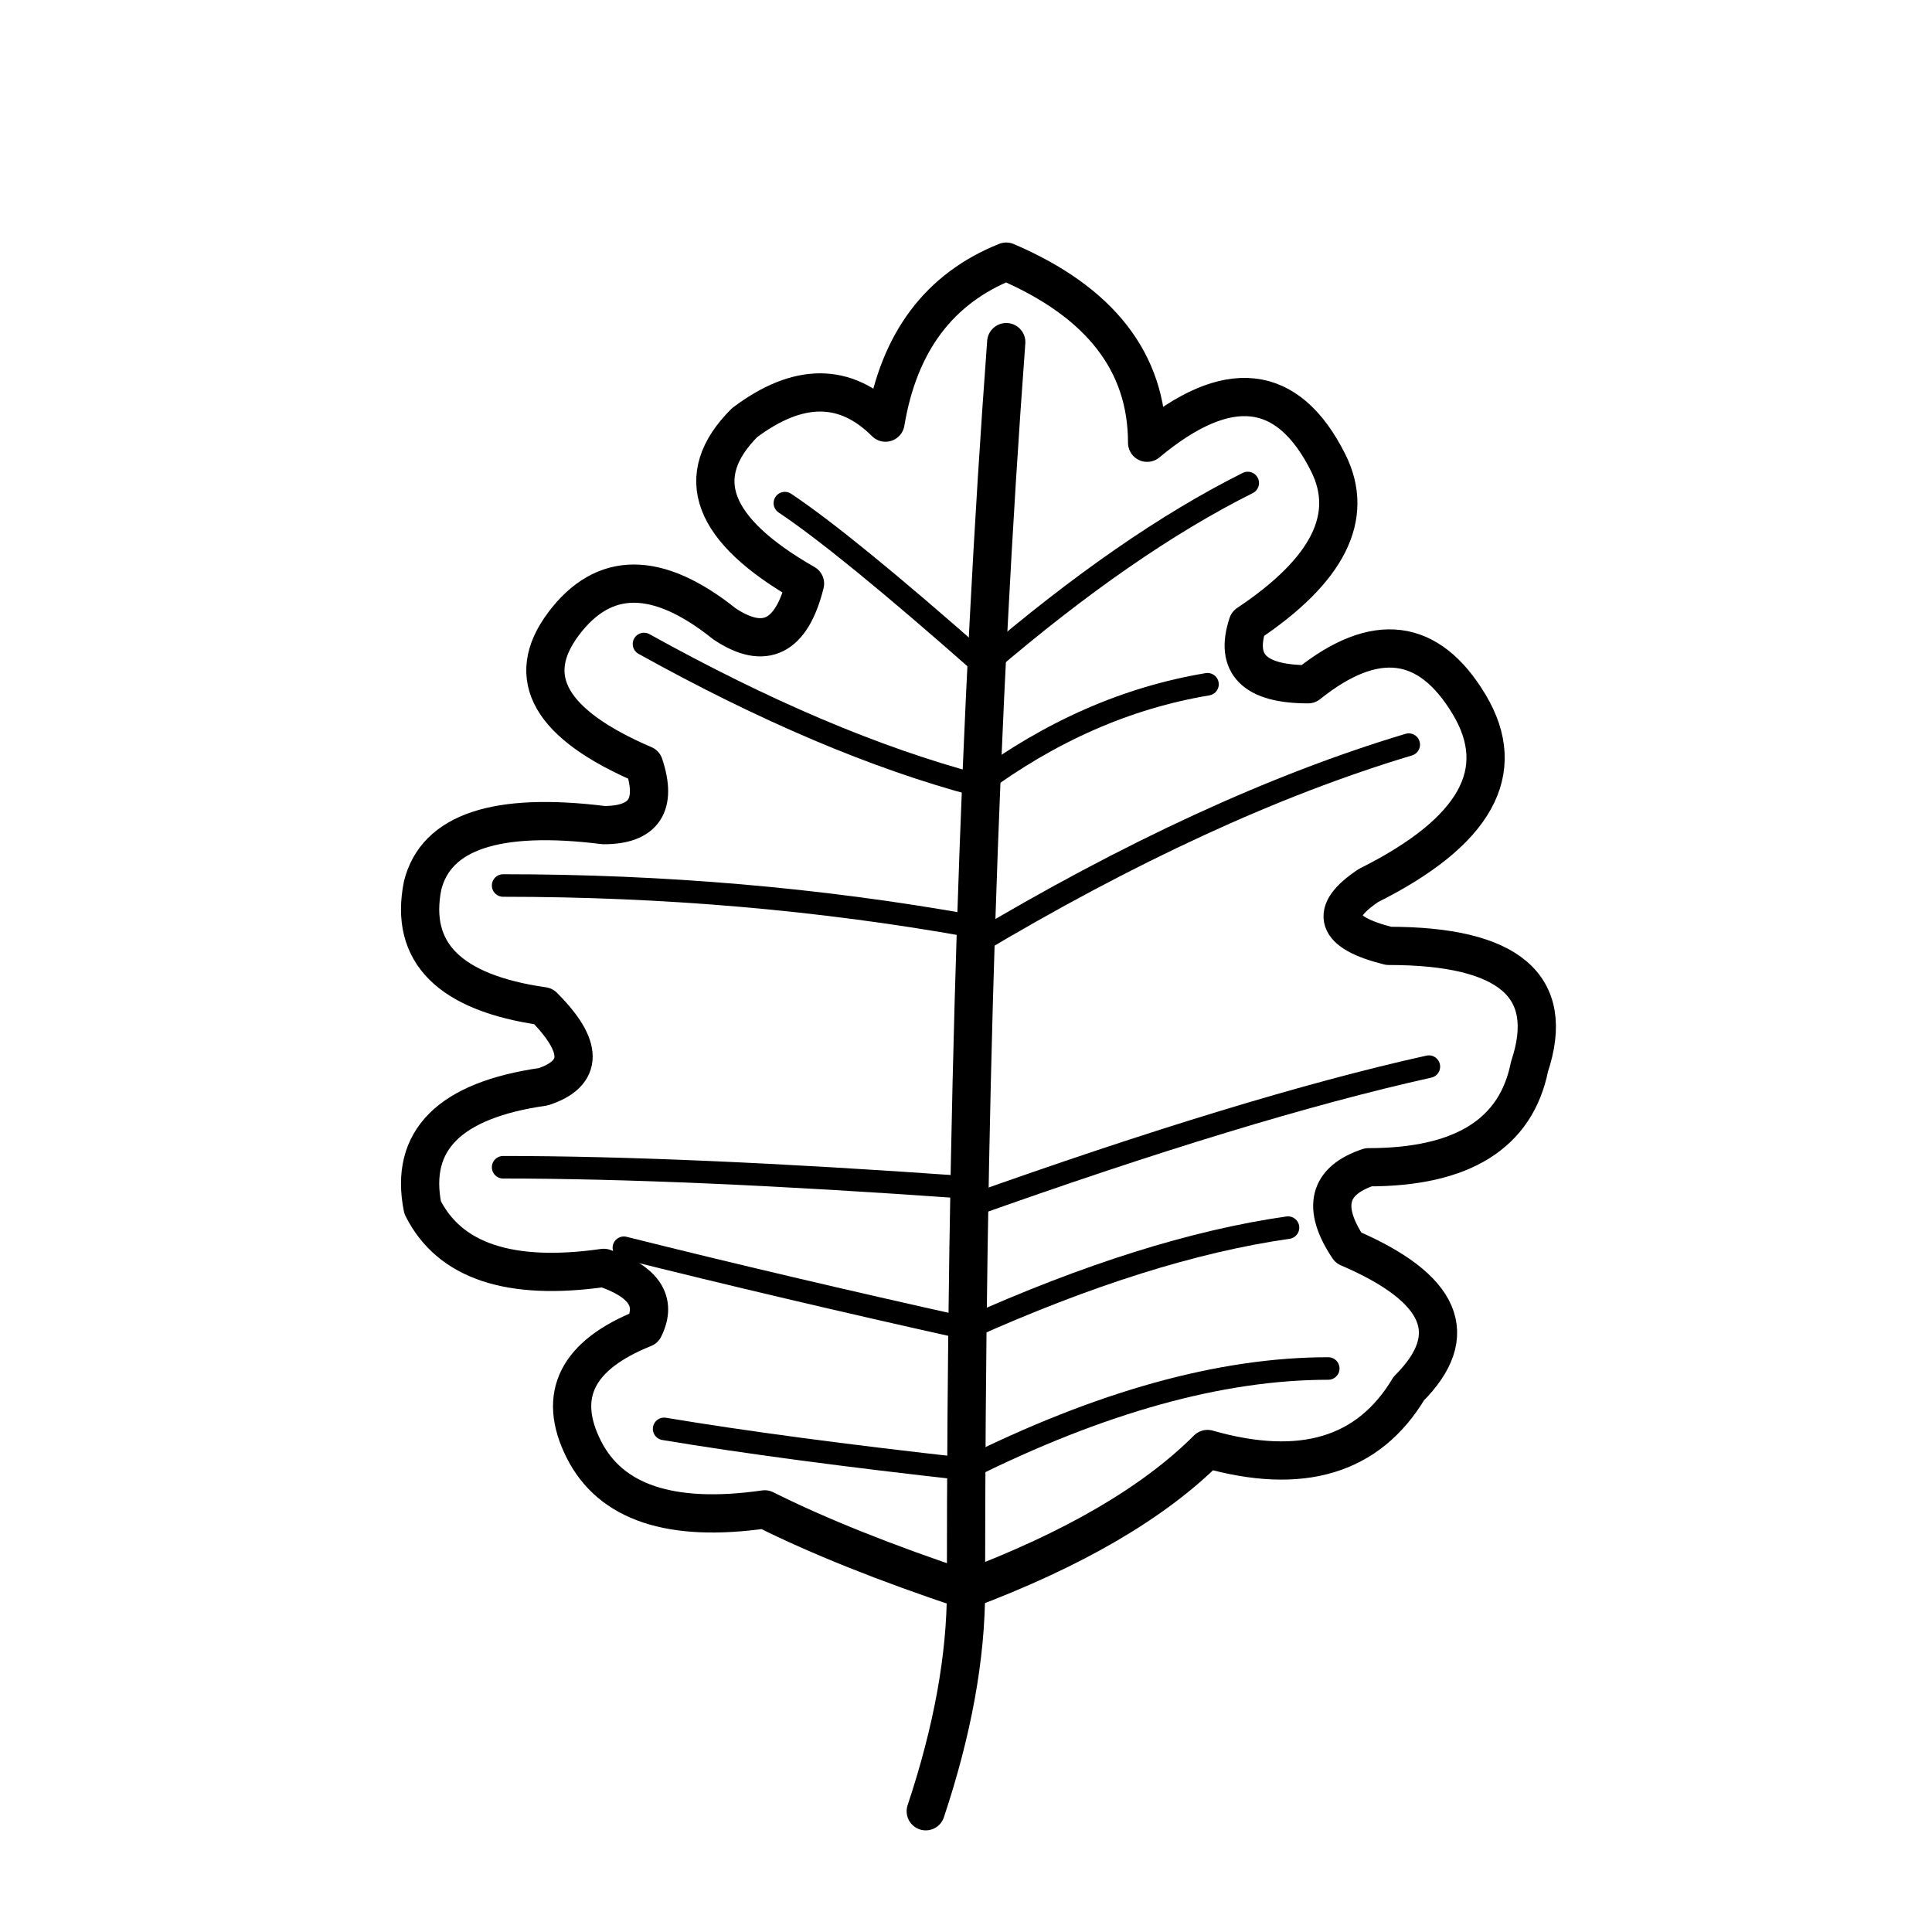
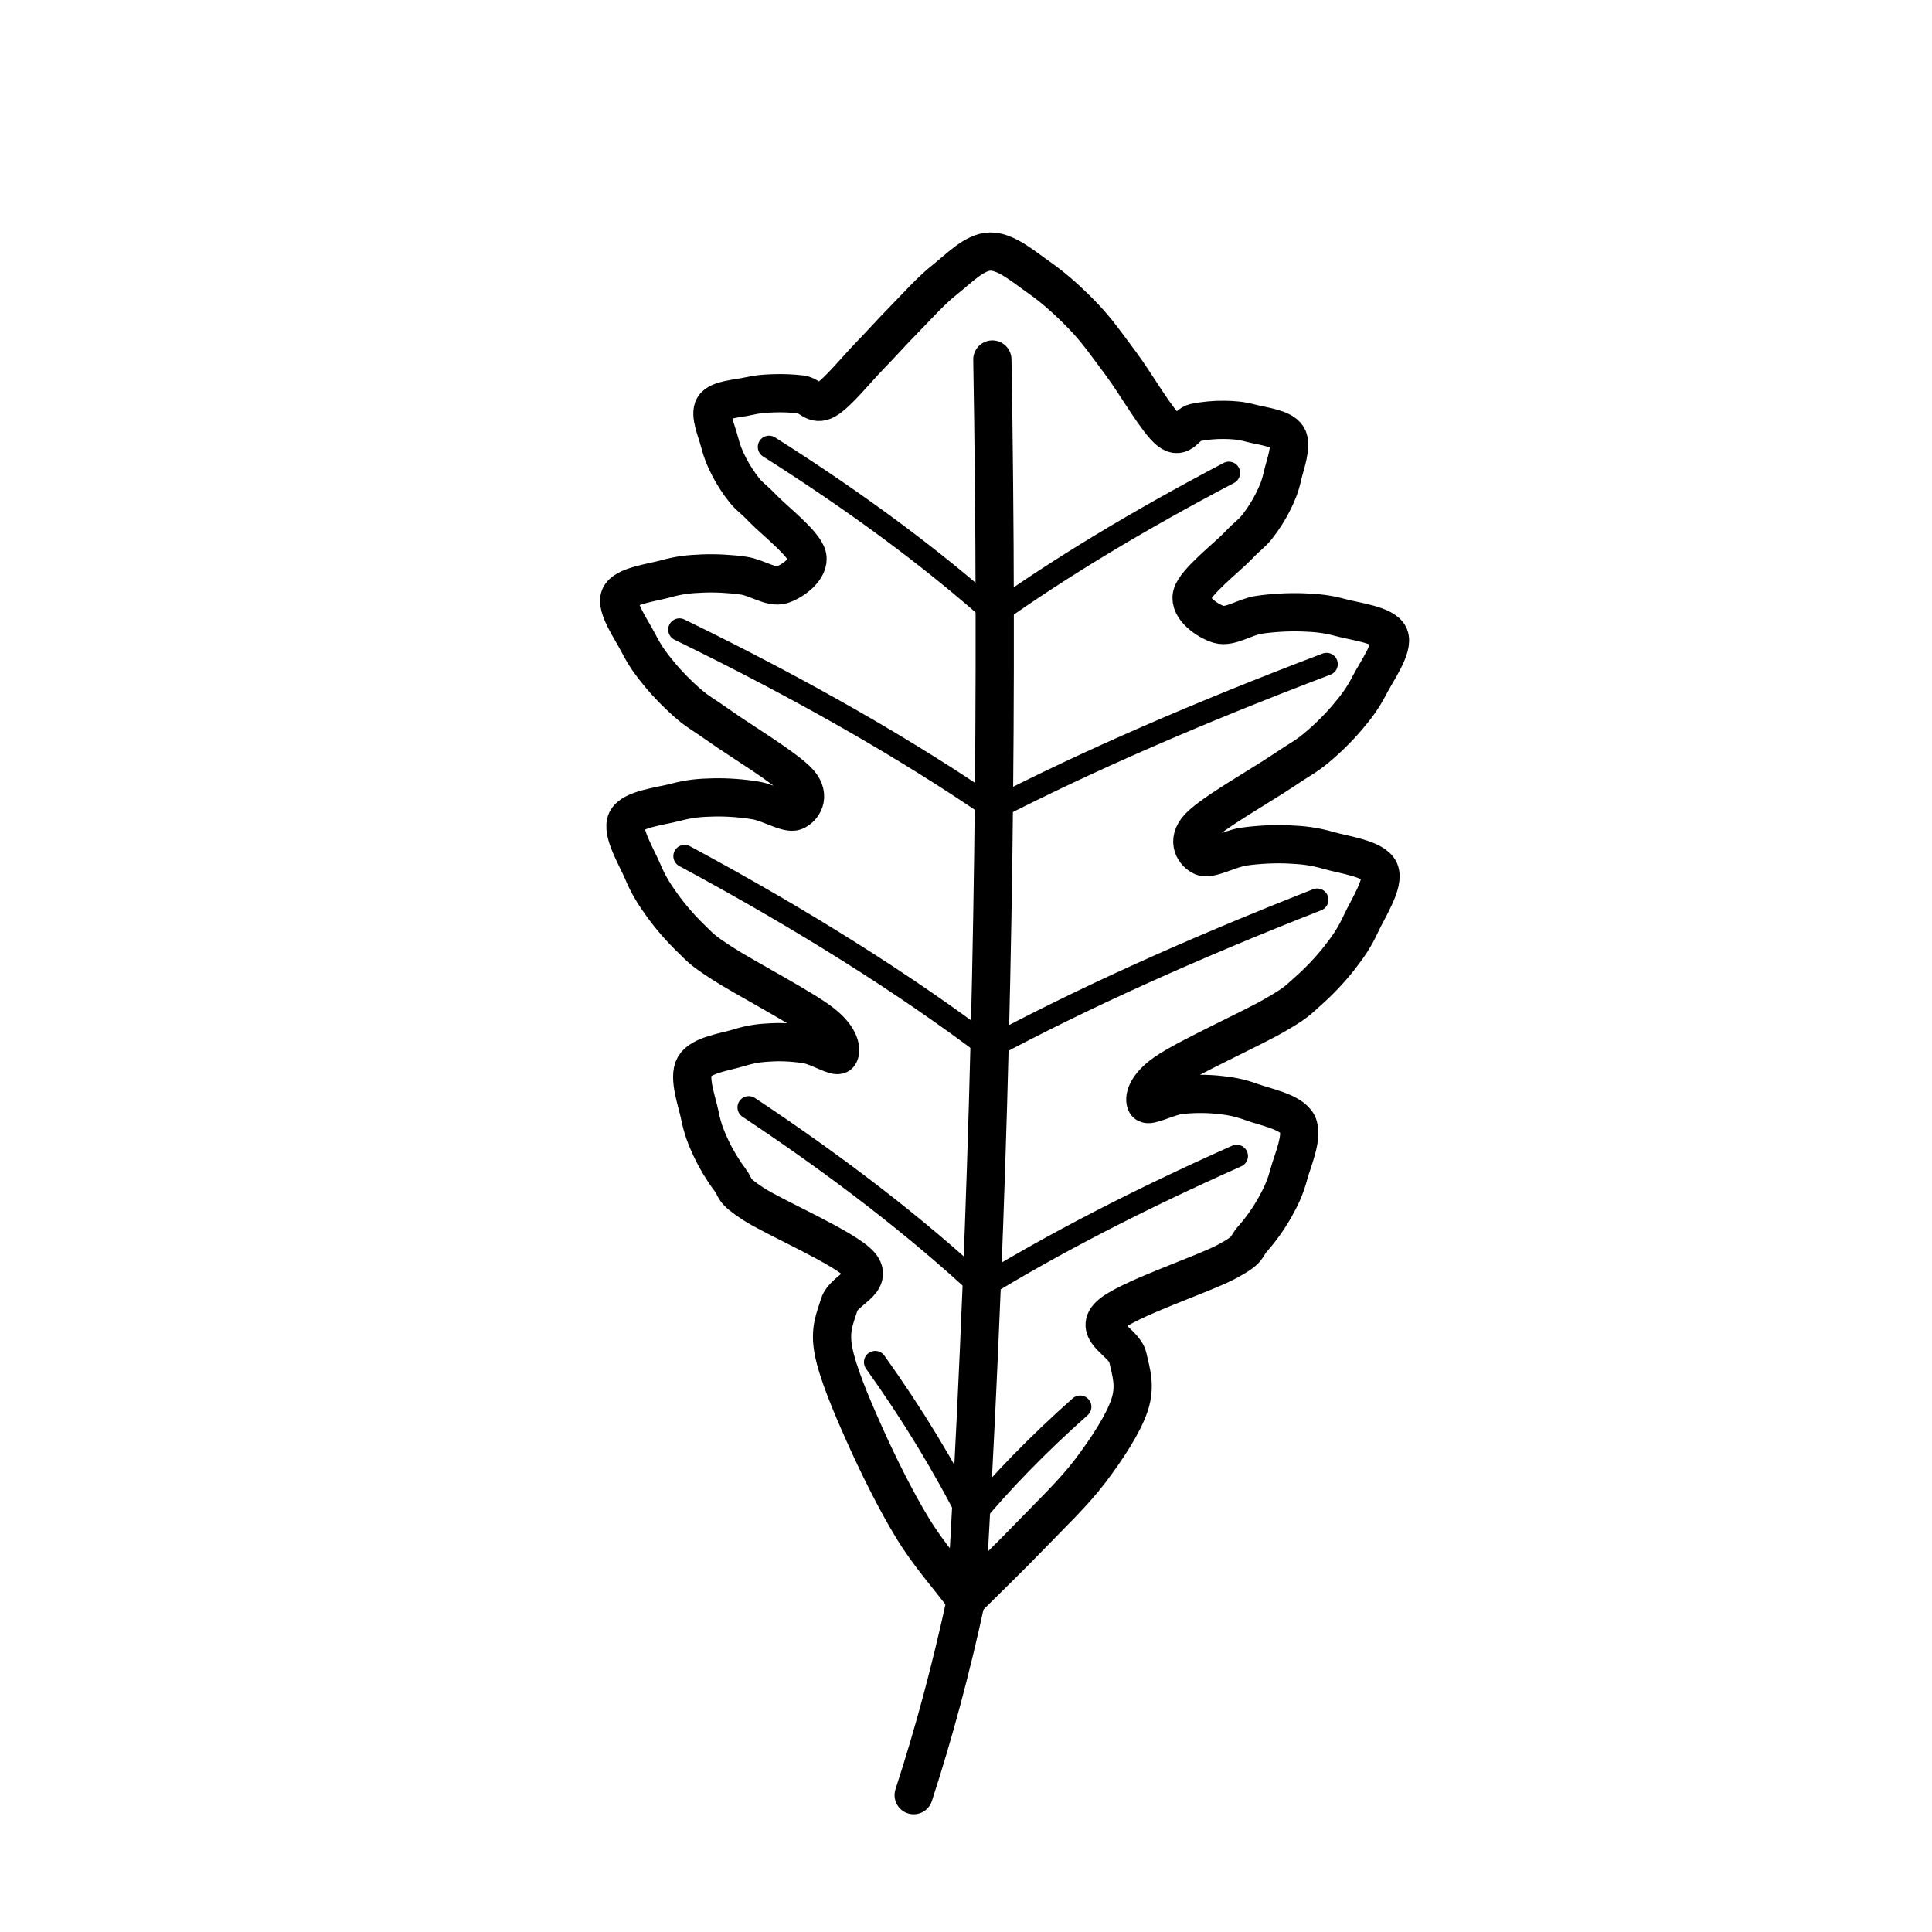
<svg xmlns="http://www.w3.org/2000/svg" width="96" height="96" viewBox="0 0 96 96" fill="none" stroke-linecap="round" stroke-linejoin="round" role="img" aria-label="Flaumeiche · Quercus pubescens">
-   <path class="leaf-blade" d="M48 79 Q42 77 38 75 Q31 76 29 72 Q27 68 32 66 Q33 64 30 63 Q23 64 21 60 Q20 55 27 54 Q30 53 27 50 Q20 49 21 44 Q22 40 30 41 Q33 41 32 38 Q25 35 28 31 Q31 27 36 31 Q39 33 40 29 Q33 25 37 21 Q41 18 44 21 Q45 15 50 13 Q57 16 57 22 Q63 17 66 23 Q68 27 62 31 Q61 34 65 34 Q70 30 73 35 Q76 40 68 44 Q65 46 69 47 Q78 47 76 53 Q75 58 68 58 Q65 59 67 62 Q74 65 70 69 Q67 74 60 72 Q56 76 48 79 Z" fill="none" stroke="currentColor" stroke-width="1.9" />
-   <path class="leaf-petiole" d="M46 90 Q48 84 48 79" fill="none" stroke="currentColor" stroke-width="1.9" />
-   <path class="leaf-midrib" d="M48 79 Q48 44 50 17" fill="none" stroke="currentColor" stroke-width="1.9" />
-   <path class="leaf-vein" d="M48 73 Q39 72 33 71" fill="none" stroke="currentColor" stroke-width="1.12" />
-   <path class="leaf-vein" d="M48 59 Q34 58 25 58" fill="none" stroke="currentColor" stroke-width="1.12" />
-   <path class="leaf-vein" d="M48.2 46 Q37 44 25 44" fill="none" stroke="currentColor" stroke-width="1.12" />
-   <path class="leaf-vein" d="M48.8 33 Q42 27 39 25" fill="none" stroke="currentColor" stroke-width="1.12" />
-   <path class="leaf-vein" d="M48 73 Q58 68 66 68" fill="none" stroke="currentColor" stroke-width="1.12" />
-   <path class="leaf-vein" d="M48 60 Q62 55 71 53" fill="none" stroke="currentColor" stroke-width="1.12" />
-   <path class="leaf-vein" d="M48.3 47 Q60 40 70 37" fill="none" stroke="currentColor" stroke-width="1.12" />
-   <path class="leaf-vein" d="M49 33 Q56 27 62 24" fill="none" stroke="currentColor" stroke-width="1.12" />
-   <path class="leaf-vein" d="M48 66 Q39 64 31 62" fill="none" stroke="currentColor" stroke-width="1.12" />
-   <path class="leaf-vein" d="M48.5 39 Q41 37 32 32" fill="none" stroke="currentColor" stroke-width="1.12" />
-   <path class="leaf-vein" d="M48.1 66 Q57 62 64 61" fill="none" stroke="currentColor" stroke-width="1.12" />
-   <path class="leaf-vein" d="M48.6 39 Q54 35 60 34" fill="none" stroke="currentColor" stroke-width="1.12" />
+   <path class="leaf-blade" d="M48 79.5 C49.063 78.44 50.161 77.385 51.188 76.319 C52.216 75.252 53.341 74.186 54.164 73.102 C54.988 72.018 55.816 70.758 56.128 69.815 C56.441 68.871 56.204 68.18 56.037 67.44 C55.87 66.699 54.305 66.162 55.125 65.37 C55.945 64.579 59.769 63.328 60.956 62.691 C62.143 62.054 61.851 61.994 62.25 61.547 C62.648 61.099 63.046 60.539 63.344 60.007 C63.642 59.475 63.852 59.046 64.04 58.353 C64.227 57.659 64.775 56.445 64.47 55.847 C64.166 55.25 62.877 55.01 62.213 54.768 C61.549 54.526 61.085 54.453 60.486 54.394 C59.887 54.336 59.209 54.343 58.62 54.414 C58.031 54.485 57.067 55.009 56.954 54.821 C56.84 54.632 56.887 54.004 57.94 53.282 C58.993 52.559 62.094 51.157 63.27 50.485 C64.446 49.813 64.449 49.728 64.995 49.249 C65.54 48.77 66.104 48.175 66.544 47.613 C66.984 47.05 67.302 46.599 67.635 45.875 C67.969 45.151 68.814 43.871 68.546 43.269 C68.279 42.667 66.782 42.48 66.03 42.262 C65.277 42.044 64.736 41.991 64.032 41.959 C63.329 41.927 62.519 41.967 61.806 42.068 C61.094 42.17 60.128 42.727 59.756 42.567 C59.384 42.406 58.918 41.811 59.573 41.106 C60.229 40.401 62.718 38.992 63.688 38.337 C64.659 37.682 64.853 37.625 65.396 37.176 C65.939 36.728 66.503 36.172 66.947 35.647 C67.392 35.122 67.713 34.701 68.06 34.027 C68.407 33.353 69.266 32.16 69.028 31.604 C68.791 31.048 67.352 30.888 66.633 30.692 C65.914 30.496 65.393 30.452 64.715 30.428 C64.036 30.404 63.253 30.448 62.562 30.548 C61.87 30.647 61.121 31.19 60.565 31.027 C60.009 30.864 59.068 30.219 59.226 29.569 C59.383 28.92 60.97 27.694 61.51 27.129 C62.05 26.563 62.176 26.541 62.467 26.175 C62.758 25.81 63.045 25.359 63.255 24.936 C63.466 24.513 63.611 24.174 63.73 23.636 C63.849 23.098 64.227 22.142 63.968 21.708 C63.709 21.275 62.702 21.176 62.179 21.035 C61.655 20.894 61.293 20.869 60.827 20.863 C60.361 20.856 59.835 20.906 59.382 20.997 C58.928 21.089 58.717 21.897 58.106 21.413 C57.495 20.929 56.42 19.034 55.715 18.092 C55.009 17.15 54.553 16.479 53.872 15.762 C53.191 15.045 52.409 14.331 51.63 13.788 C50.852 13.244 49.98 12.483 49.2 12.5 C48.42 12.517 47.668 13.325 46.951 13.892 C46.235 14.458 45.524 15.269 44.903 15.899 C44.282 16.529 43.87 17.008 43.226 17.669 C42.581 18.331 41.604 19.546 41.036 19.868 C40.468 20.19 40.248 19.655 39.815 19.601 C39.382 19.547 38.882 19.527 38.44 19.543 C37.997 19.558 37.654 19.579 37.16 19.693 C36.666 19.807 35.711 19.851 35.476 20.225 C35.24 20.598 35.621 21.441 35.745 21.934 C35.869 22.426 36.014 22.775 36.222 23.18 C36.429 23.586 36.709 24.017 36.991 24.367 C37.273 24.716 37.394 24.733 37.914 25.277 C38.433 25.821 39.953 27.001 40.108 27.631 C40.263 28.261 39.372 28.898 38.844 29.06 C38.317 29.221 37.603 28.696 36.945 28.603 C36.288 28.509 35.544 28.471 34.899 28.498 C34.255 28.524 33.761 28.57 33.079 28.761 C32.396 28.952 31.031 29.11 30.806 29.642 C30.58 30.175 31.397 31.311 31.725 31.956 C32.053 32.6 32.356 33.005 32.774 33.511 C33.192 34.018 33.723 34.556 34.235 34.993 C34.746 35.43 34.931 35.483 35.843 36.132 C36.755 36.781 39.096 38.192 39.705 38.888 C40.315 39.585 39.857 40.161 39.5 40.309 C39.143 40.457 38.239 39.892 37.564 39.777 C36.89 39.663 36.122 39.607 35.453 39.623 C34.783 39.638 34.269 39.678 33.549 39.87 C32.83 40.062 31.405 40.205 31.135 40.775 C30.865 41.345 31.633 42.586 31.929 43.288 C32.224 43.991 32.509 44.433 32.908 44.987 C33.306 45.542 33.819 46.134 34.319 46.615 C34.818 47.097 34.819 47.173 35.906 47.876 C36.992 48.579 39.872 50.083 40.837 50.835 C41.801 51.588 41.811 52.213 41.694 52.391 C41.577 52.57 40.689 52.007 40.135 51.907 C39.58 51.807 38.936 51.765 38.365 51.792 C37.794 51.818 37.35 51.865 36.708 52.064 C36.065 52.263 34.832 52.426 34.509 52.985 C34.187 53.545 34.638 54.742 34.775 55.42 C34.912 56.098 35.082 56.524 35.331 57.056 C35.58 57.588 35.92 58.154 36.267 58.613 C36.614 59.072 36.335 59.102 37.413 59.809 C38.492 60.516 42.021 62.022 42.737 62.856 C43.452 63.689 41.927 64.099 41.707 64.81 C41.487 65.522 41.212 66.055 41.416 67.125 C41.621 68.195 42.279 69.76 42.935 71.229 C43.59 72.698 44.506 74.56 45.35 75.938 C46.195 77.317 47.117 78.313 48 79.5 Z" fill="none" stroke="currentColor" stroke-width="1.9" />
+   <path class="leaf-petiole" d="M45.4 89.2 Q46.9 84.6 48 79.5" fill="none" stroke="currentColor" stroke-width="1.9" />
+   <path class="leaf-midrib" d="M48 79.5 L48.178 76.42 L48.344 73.34 L48.499 70.26 L48.641 67.18 L48.772 64.099 L48.891 61.018 L48.998 57.937 L49.093 54.856 L49.176 51.774 L49.247 48.692 L49.307 45.611 L49.355 42.528 L49.391 39.446 L49.415 36.363 L49.427 33.281 L49.427 30.198 L49.416 27.115 L49.392 24.031 L49.357 20.948 L49.31 17.864" fill="none" stroke="currentColor" stroke-width="1.9" />
+   <path class="leaf-vein" d="M48.23 75.483 Q50.544 72.681 53.671 69.903" fill="none" stroke="currentColor" stroke-width="1.12" />
+   <path class="leaf-vein" d="M48.776 63.987 Q54.127 60.706 61.451 57.442" fill="none" stroke="currentColor" stroke-width="1.12" />
+   <path class="leaf-vein" d="M49.168 52.078 Q56.028 48.405 65.451 44.708" fill="none" stroke="currentColor" stroke-width="1.12" />
+   <path class="leaf-vein" d="M49.383 40.205 Q56.337 36.631 65.914 32.999" fill="none" stroke="currentColor" stroke-width="1.12" />
+   <path class="leaf-vein" d="M49.428 30.521 Q54.318 27.041 61.061 23.5" fill="none" stroke="currentColor" stroke-width="1.12" />
+   <path class="leaf-vein" d="M49.428 30.521 Q44.724 26.33 38.214 22.209" fill="none" stroke="currentColor" stroke-width="1.12" />
+   <path class="leaf-vein" d="M49.383 40.205 Q42.838 35.708 33.762 31.285" fill="none" stroke="currentColor" stroke-width="1.12" />
+   <path class="leaf-vein" d="M49.168 52.078 Q42.834 47.289 34.018 42.541" fill="none" stroke="currentColor" stroke-width="1.12" />
+   <path class="leaf-vein" d="M48.776 63.987 Q43.953 59.508 37.205 55.026" fill="none" stroke="currentColor" stroke-width="1.12" />
+   <path class="leaf-vein" d="M48.23 75.483 Q46.278 71.593 43.489 67.686" fill="none" stroke="currentColor" stroke-width="1.12" />
</svg>
